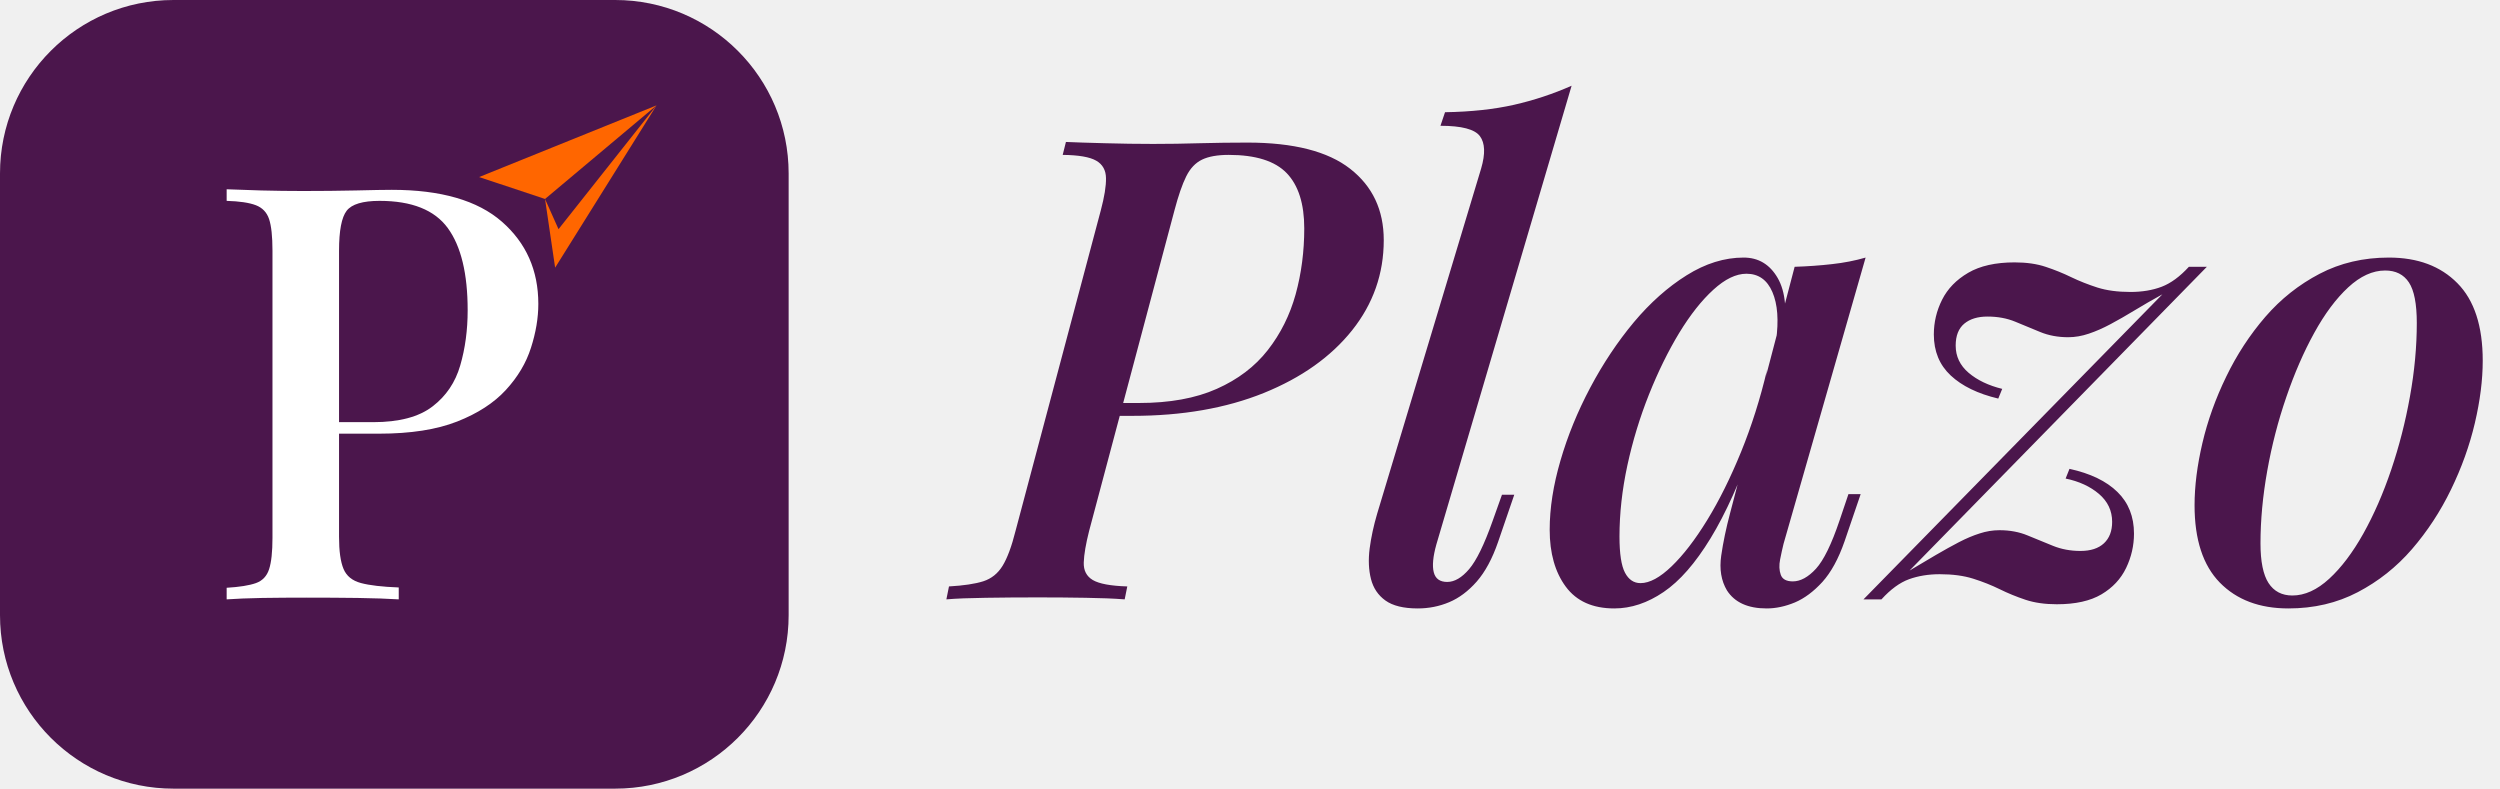
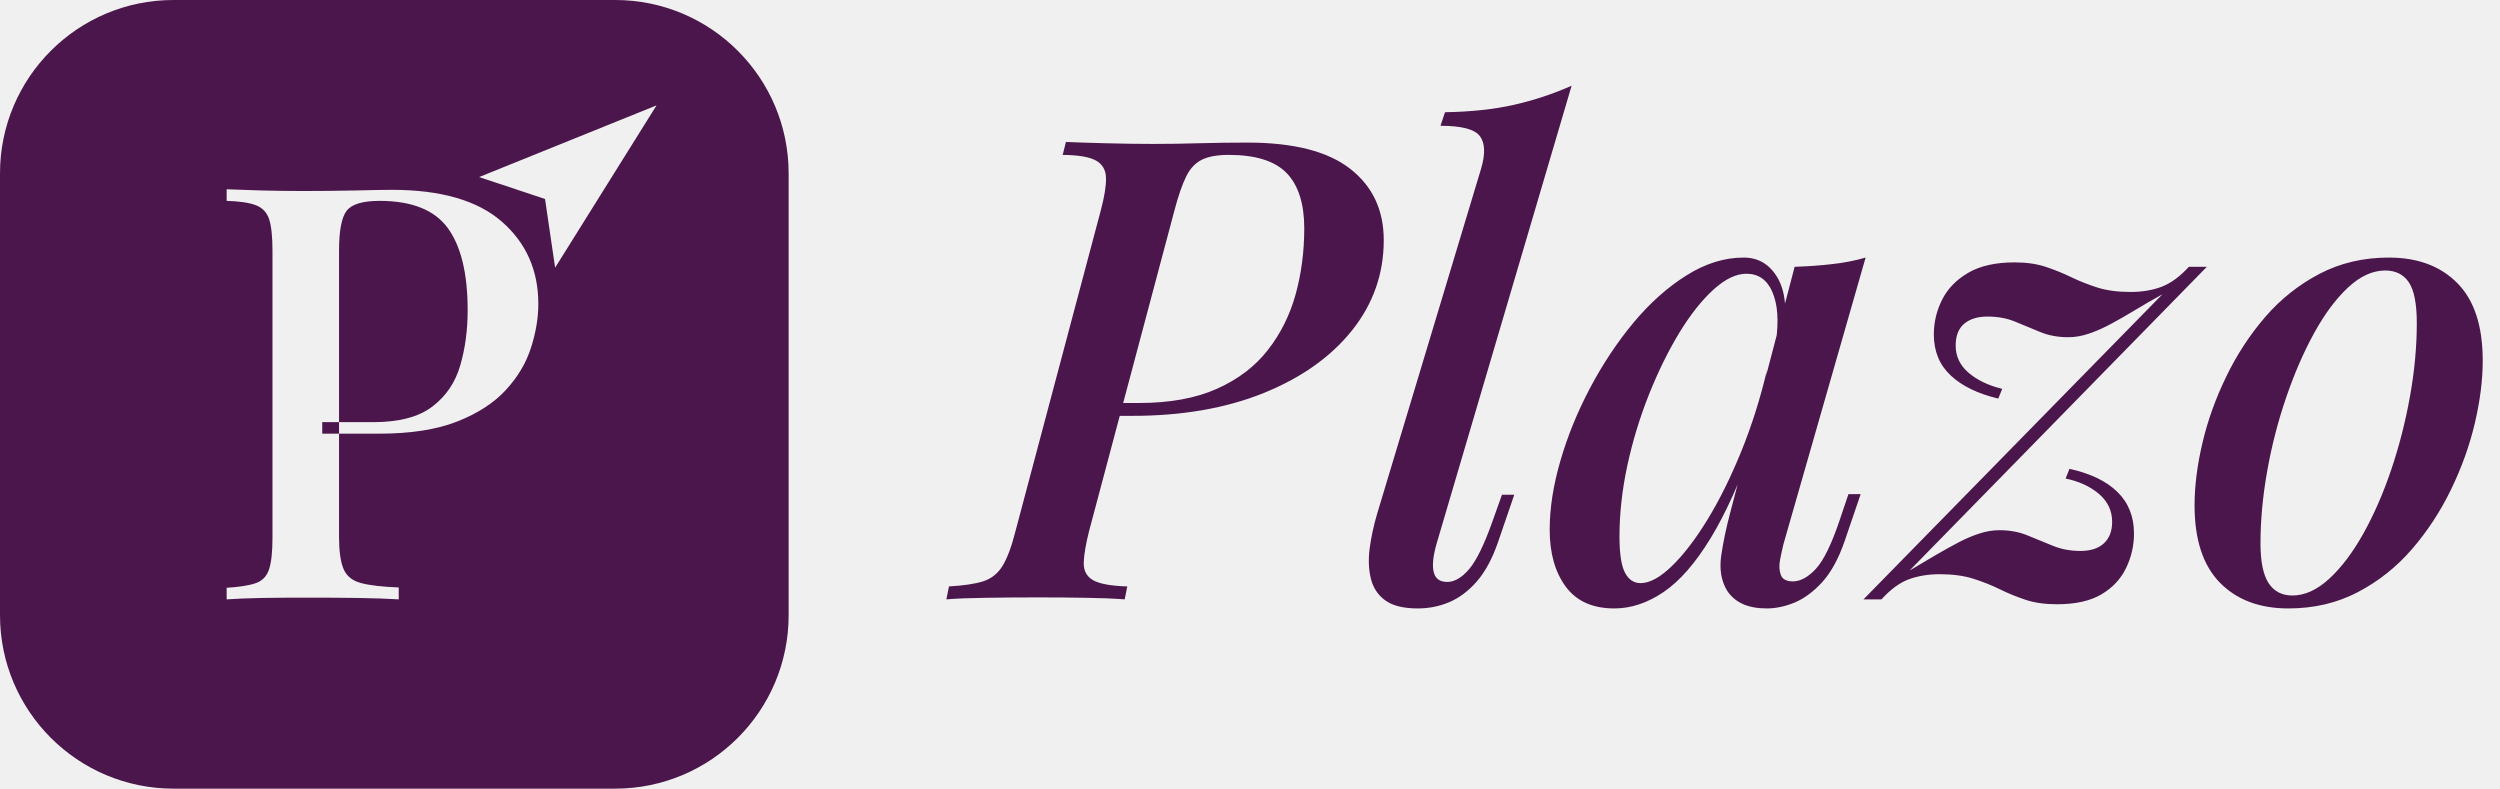
<svg xmlns="http://www.w3.org/2000/svg" viewBox="0 0 317 100" role="img" aria-label="Plazo">
-   <g>
-     <rect width="100" height="100" rx="22" fill="#4b164c" />
-     <path d="M28.74 24Q30.4 24.07 33.1 24.15Q35.79 24.22 38.44 24.22Q41.93 24.22 45.14 24.15Q48.34 24.07 49.68 24.07Q59.02 24.07 63.64 28.11Q68.26 32.15 68.26 38.54Q68.26 41.19 67.33 44.09Q66.41 46.99 64.14 49.45Q61.88 51.91 57.97 53.45Q54.05 54.99 48.06 54.99H40.86V53.53H47.32Q52.25 53.53 54.84 51.54Q57.43 49.56 58.36 46.33Q59.3 43.1 59.3 39.35Q59.3 32.37 56.78 28.92Q54.26 25.47 48.13 25.47Q44.93 25.47 43.96 26.72Q42.99 27.97 42.99 31.79V68.07Q42.99 70.79 43.56 72.14Q44.12 73.49 45.77 73.93Q47.41 74.37 50.56 74.49V76Q48.53 75.87 45.37 75.82Q42.21 75.78 38.89 75.78Q35.93 75.78 33.25 75.82Q30.58 75.87 28.74 76V74.53Q31.2 74.38 32.44 73.94Q33.69 73.5 34.12 72.18Q34.55 70.86 34.55 68.21V31.79Q34.55 29.07 34.12 27.78Q33.69 26.5 32.44 26.02Q31.18 25.54 28.74 25.47Z" fill="#ffffff" />
-     <path d="M83.25 13.36 L60.75 22.45 L69.11 25.23 L70.39 33.94 Z M69.11 25.23 L83.25 13.36 L70.82 29.06 Z" fill="#FF6600" fill-rule="evenodd" />
-   </g>
+   <path transform="translate(0 0)" d="M22 0 H78 A22 22 0 0 1 100 22 V78 A22 22 0 0 1 78 100 H22 A22 22 0 0 1 0 78 V22 A22 22 0 0 1 22 0 Z M28.74 24Q30.4 24.07 33.1 24.15Q35.79 24.22 38.44 24.22Q41.93 24.22 45.14 24.15Q48.34 24.07 49.68 24.07Q59.02 24.07 63.64 28.11Q68.26 32.15 68.26 38.54Q68.26 41.19 67.33 44.09Q66.41 46.99 64.14 49.45Q61.88 51.91 57.97 53.45Q54.05 54.99 48.06 54.99H40.86V53.53H47.32Q52.25 53.53 54.84 51.54Q57.43 49.56 58.36 46.33Q59.3 43.1 59.3 39.35Q59.3 32.37 56.78 28.92Q54.26 25.47 48.13 25.47Q44.93 25.47 43.96 26.72Q42.99 27.97 42.99 31.79V68.07Q42.99 70.79 43.56 72.14Q44.12 73.49 45.77 73.93Q47.41 74.37 50.56 74.49V76Q48.53 75.87 45.37 75.82Q42.21 75.78 38.89 75.78Q35.93 75.78 33.25 75.82Q30.58 75.87 28.74 76V74.53Q31.2 74.38 32.44 73.94Q33.69 73.5 34.12 72.18Q34.55 70.86 34.55 68.21V31.79Q34.55 29.07 34.12 27.78Q33.69 26.5 32.44 26.02Q31.18 25.54 28.74 25.47Z M83.25 13.36 L60.75 22.45 L69.11 25.23 L70.39 33.94 Z" fill="#4b164c" fill-rule="evenodd" />
  <path transform="translate(0 0)" d="M140.32 52.73 140.73 51.1H144.41Q150.26 51.1 154.28 49.31Q158.31 47.52 160.75 44.4Q163.19 41.28 164.29 37.31Q165.38 33.34 165.38 28.96Q165.38 24.28 163.16 21.96Q160.93 19.64 155.8 19.64Q153.67 19.64 152.42 20.24Q151.16 20.85 150.41 22.37Q149.66 23.88 148.92 26.68L138.1 67.32Q137.47 69.81 137.42 71.32Q137.37 72.84 138.57 73.55Q139.78 74.26 142.94 74.36L142.61 76Q140.55 75.84 137.65 75.8Q134.75 75.75 131.63 75.75Q128.14 75.75 125.01 75.8Q121.87 75.84 120 76L120.33 74.36Q123.11 74.2 124.67 73.71Q126.23 73.21 127.13 71.74Q128.03 70.27 128.77 67.32L139.58 26.68Q140.27 24.09 140.24 22.59Q140.22 21.08 139.01 20.38Q137.79 19.67 134.75 19.64L135.16 18Q136.94 18.08 140.08 18.16Q143.22 18.25 146.21 18.25Q149.16 18.25 152.15 18.16Q155.14 18.08 158.18 18.08Q166.96 18.08 171.21 21.41Q175.46 24.73 175.46 30.45Q175.46 36.84 171.45 41.88Q167.43 46.92 160.25 49.83Q153.06 52.73 143.59 52.73Z M182.13 69.04Q181.49 71.33 181.8 72.56Q182.11 73.79 183.51 73.79Q184.9 73.79 186.29 72.16Q187.68 70.53 189.26 66.07L190.45 62.73H192.01L189.96 68.71Q188.86 71.9 187.25 73.74Q185.64 75.57 183.75 76.36Q181.87 77.15 179.77 77.15Q177.08 77.15 175.68 76.15Q174.28 75.15 173.84 73.42Q173.4 71.69 173.67 69.56Q173.95 67.43 174.62 65.15L187.81 21.36Q188.63 18.57 187.65 17.26Q186.67 15.95 182.65 15.95L183.23 14.23Q188.17 14.15 191.97 13.29Q195.76 12.43 199.28 10.87Z M208.02 73.94Q209.75 73.94 211.96 71.81Q214.18 69.68 216.47 65.95Q218.76 62.22 220.76 57.32Q222.76 52.42 224.07 46.87L222.53 55.73Q219.78 63.55 216.89 68.27Q214 73 210.94 75.07Q207.88 77.15 204.69 77.15Q200.58 77.15 198.54 74.39Q196.5 71.63 196.5 67.17Q196.5 63.07 197.87 58.39Q199.23 53.7 201.65 49.14Q204.07 44.58 207.17 40.86Q210.28 37.15 213.86 34.91Q217.45 32.66 221.09 32.66Q223.91 32.66 225.41 35.25Q226.91 37.84 226.1 42.74L225.2 43.23Q225.74 39.35 224.74 37.03Q223.74 34.71 221.45 34.71Q219.47 34.71 217.25 36.74Q215.03 38.76 212.92 42.22Q210.82 45.69 209.09 50.02Q207.36 54.36 206.35 59.01Q205.35 63.66 205.35 68.02Q205.35 71.3 206.05 72.62Q206.75 73.94 208.02 73.94ZM227.56 33.83Q230.04 33.75 232.31 33.49Q234.57 33.24 236.56 32.66L226.15 68.97Q225.94 69.82 225.72 70.93Q225.5 72.04 225.8 72.88Q226.1 73.72 227.33 73.72Q228.79 73.72 230.27 72.11Q231.74 70.49 233.25 66.01L234.38 62.66H235.93L233.89 68.64Q232.74 71.95 231.08 73.79Q229.41 75.62 227.59 76.39Q225.76 77.15 224.01 77.15Q220.45 77.15 218.98 74.87Q217.88 73.02 218.25 70.46Q218.62 67.91 219.37 65.09Z M242.13 72.35Q243.91 71.28 245.47 70.37Q247.03 69.46 248.39 68.75Q249.76 68.04 251.02 67.64Q252.27 67.23 253.53 67.23Q255.5 67.23 257.09 67.89Q258.68 68.55 260.29 69.2Q261.9 69.86 263.8 69.86Q265.74 69.86 266.78 68.89Q267.82 67.92 267.82 66.17Q267.82 64.06 266.15 62.63Q264.48 61.21 261.92 60.68L262.41 59.45Q266.39 60.32 268.49 62.38Q270.59 64.43 270.59 67.66Q270.59 69.94 269.59 72.02Q268.59 74.1 266.47 75.36Q264.34 76.62 260.81 76.62Q258.54 76.62 256.83 76.05Q255.12 75.48 253.56 74.71Q252.01 73.95 250.21 73.38Q248.42 72.81 245.96 72.81Q243.82 72.81 242.05 73.45Q240.29 74.1 238.57 76H236.29L274.19 37.32Q272.32 38.35 270.69 39.34Q269.06 40.33 267.62 41.1Q266.18 41.87 264.86 42.31Q263.54 42.76 262.25 42.76Q260.3 42.76 258.7 42.1Q257.1 41.45 255.53 40.79Q253.96 40.14 252.01 40.14Q250.16 40.14 249.07 41.04Q247.98 41.95 247.98 43.82Q247.98 45.87 249.62 47.27Q251.27 48.67 253.88 49.31L253.38 50.54Q249.5 49.62 247.35 47.61Q245.21 45.61 245.21 42.41Q245.21 40.09 246.26 38Q247.31 35.91 249.57 34.59Q251.83 33.27 255.45 33.27Q257.73 33.27 259.41 33.84Q261.1 34.4 262.64 35.15Q264.18 35.89 265.95 36.46Q267.72 37.02 270.14 37.02Q272.36 37.02 274.1 36.36Q275.85 35.69 277.55 33.83H279.83Z M302.44 34.3Q300.06 34.3 297.75 36.44Q295.44 38.58 293.44 42.22Q291.44 45.85 289.9 50.36Q288.35 54.86 287.49 59.68Q286.63 64.5 286.63 68.89Q286.63 72.35 287.65 73.93Q288.68 75.51 290.67 75.51Q293.03 75.51 295.34 73.39Q297.64 71.28 299.66 67.68Q301.68 64.07 303.2 59.58Q304.72 55.09 305.58 50.29Q306.45 45.48 306.45 40.95Q306.45 37.32 305.45 35.81Q304.45 34.3 302.44 34.3ZM278.27 64.07Q278.27 60.42 279.27 56.16Q280.27 51.9 282.29 47.75Q284.3 43.59 287.24 40.18Q290.18 36.78 294.12 34.72Q298.06 32.66 302.91 32.66Q308.4 32.66 311.6 35.91Q314.81 39.15 314.81 45.74Q314.81 49.39 313.81 53.65Q312.81 57.91 310.79 62.07Q308.78 66.22 305.84 69.63Q302.9 73.03 298.96 75.09Q295.02 77.15 290.17 77.15Q284.68 77.15 281.47 73.87Q278.27 70.59 278.27 64.07Z" fill="#4b164c" />
</svg>
